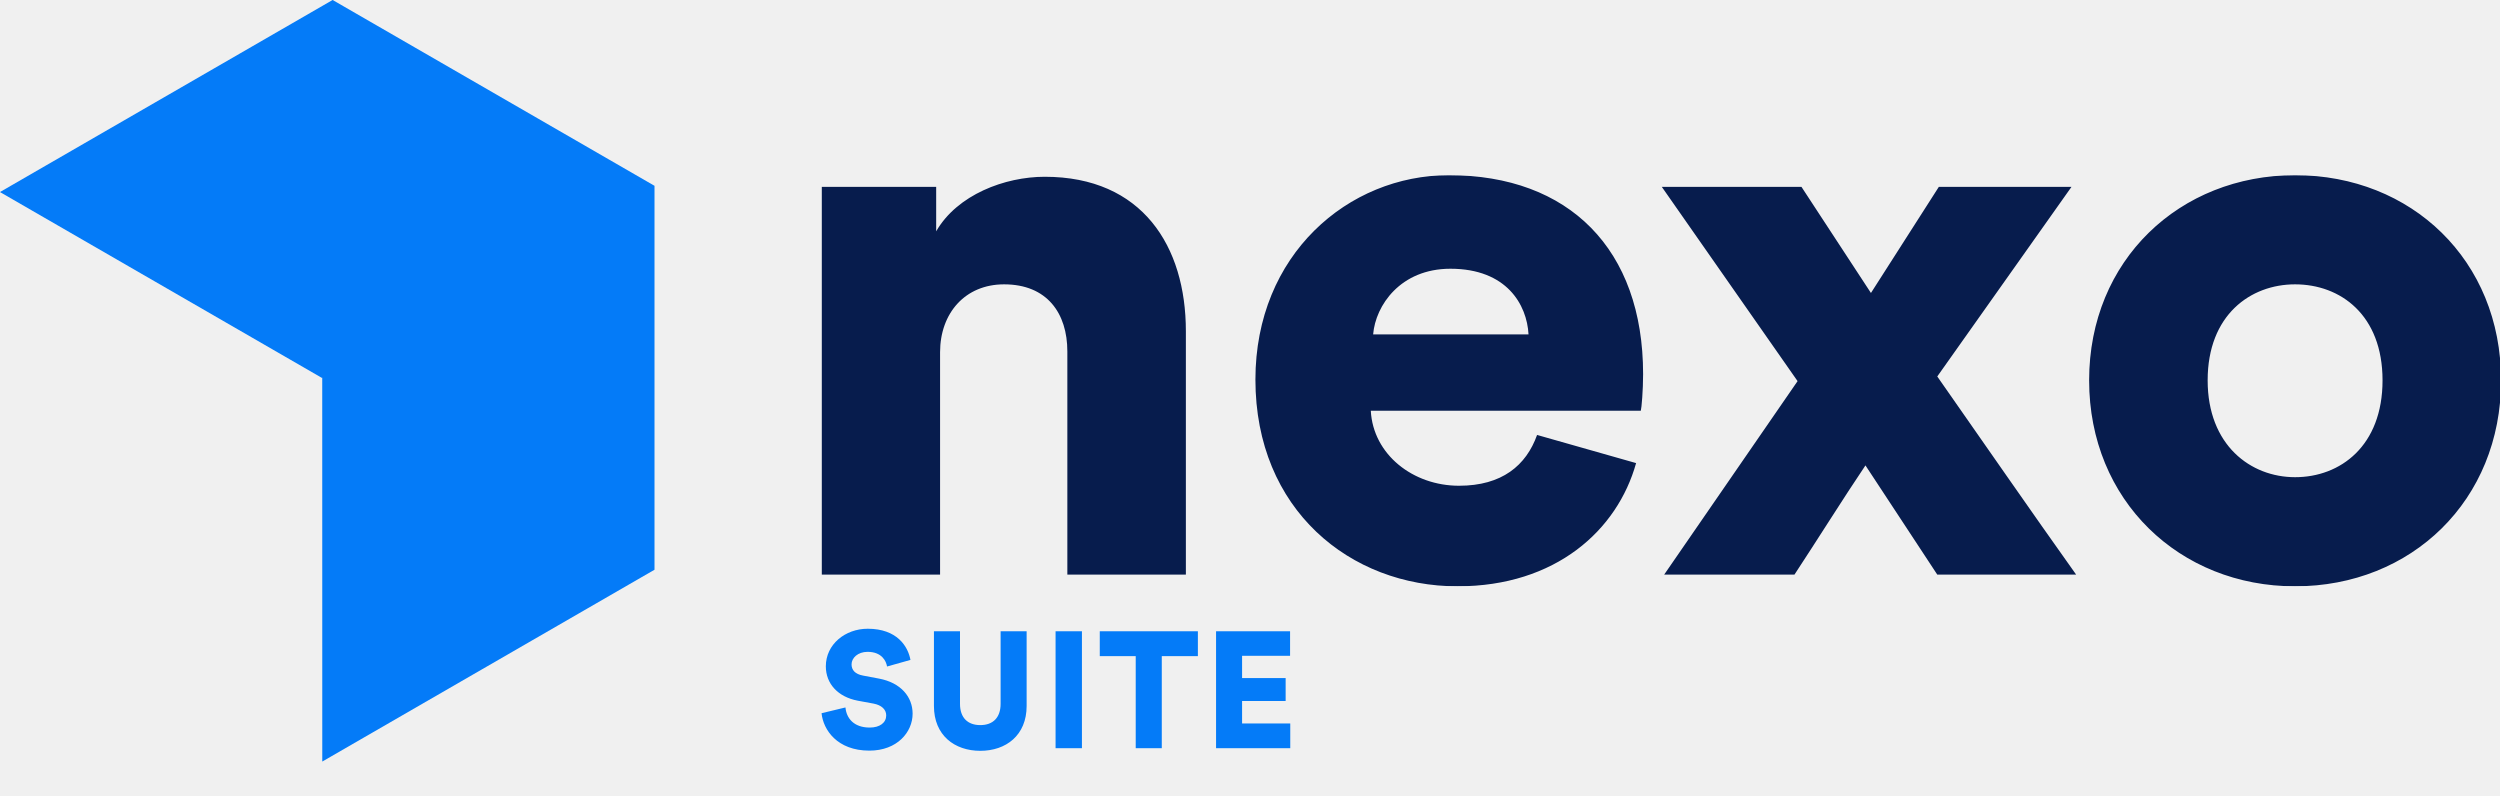
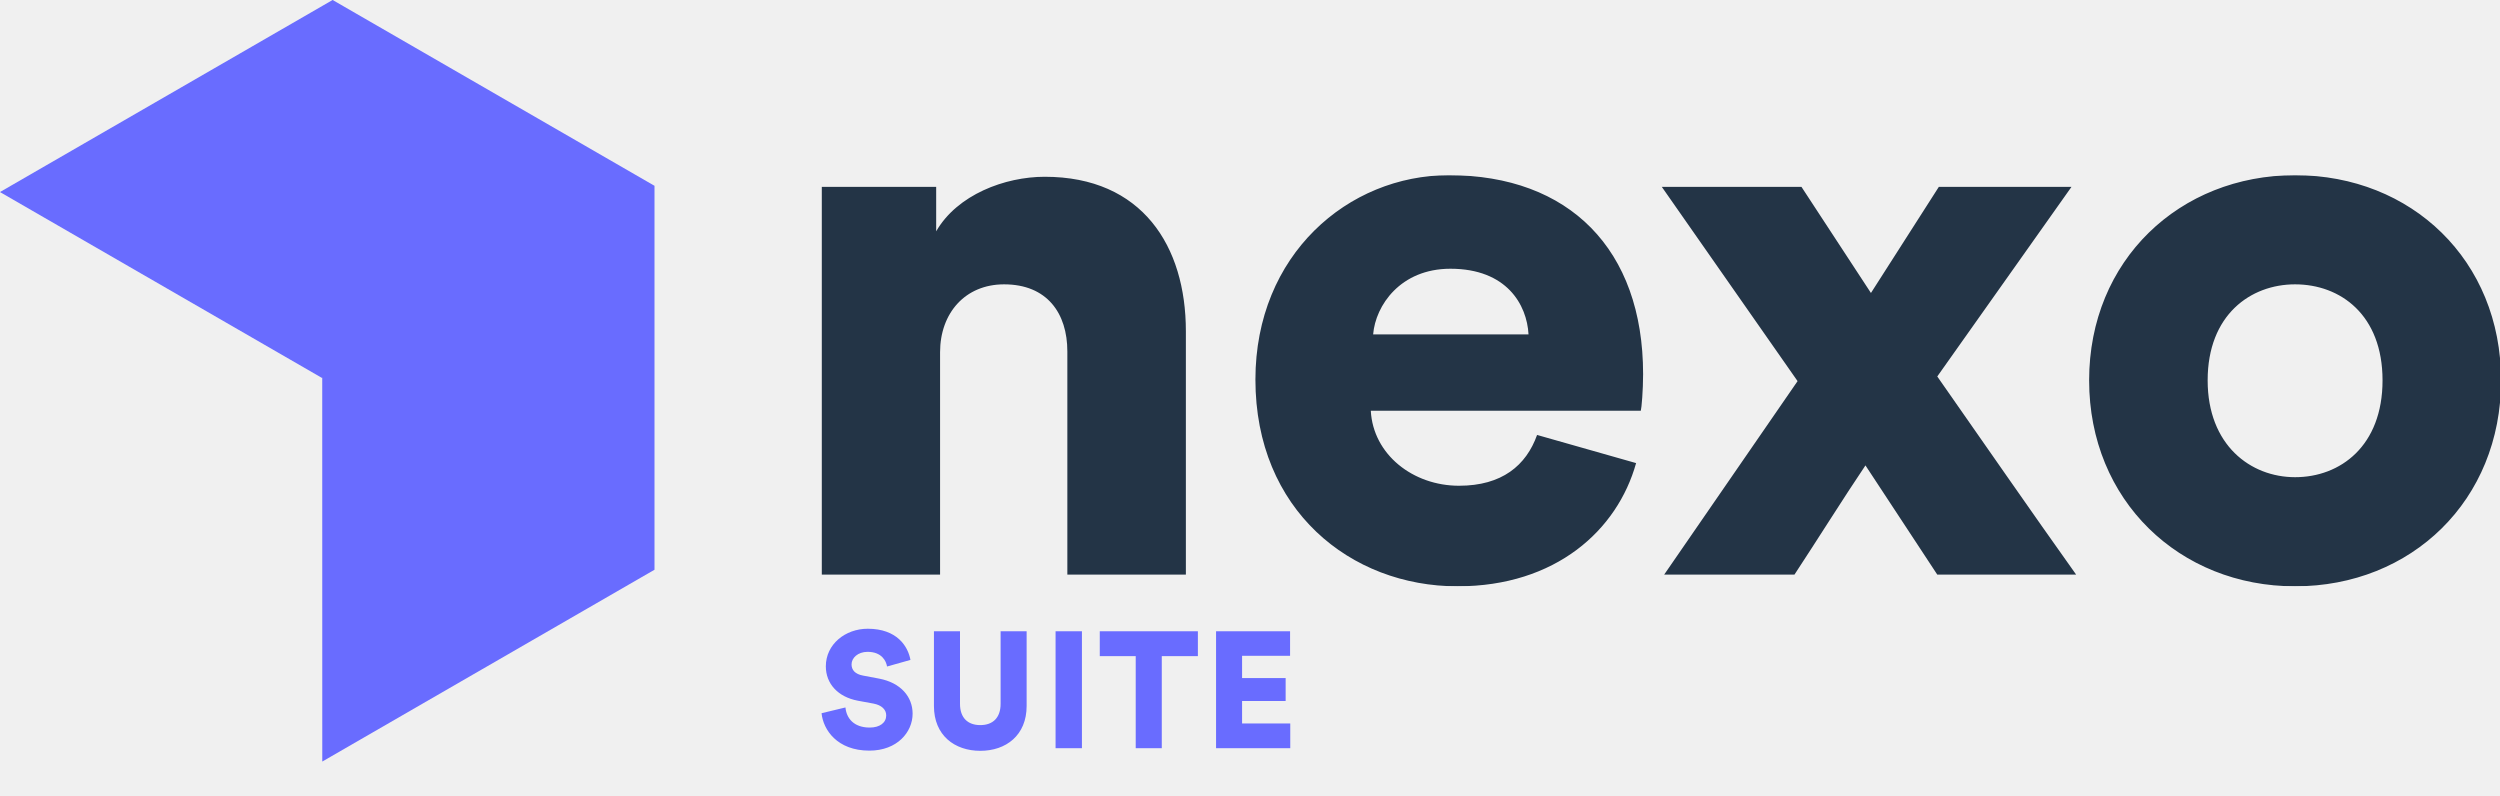
<svg xmlns="http://www.w3.org/2000/svg" xmlns:xlink="http://www.w3.org/1999/xlink" width="66px" height="21px" viewBox="0 0 66 21" version="1.1">
  <defs>
    <polygon id="path-1" points="0.689 0.52 45.027 0.52 45.027 11.374 0.689 11.374" />
  </defs>
  <g id="Page-1" stroke="none" stroke-width="1" fill="none" fill-rule="evenodd">
    <g id="Group-10" transform="translate(-1, 0)">
      <g id="Group-3" transform="translate(22, 4.1047)">
        <mask id="mask-2" fill="white">
          <use xlink:href="#path-1" />
        </mask>
        <g id="Clip-2" />
-         <path d="M3.818,5.194 C3.818,4.164 4.478,3.402 5.508,3.402 C6.642,3.402 7.178,4.164 7.178,5.173 L7.178,11.065 L10.307,11.065 L10.307,4.638 C10.307,2.393 9.154,0.562 6.581,0.562 C5.529,0.562 4.272,1.035 3.715,2.002 L3.715,0.829 L0.689,0.829 L0.689,11.065 L3.818,11.065 L3.818,5.194 Z M15.251,4.723 C15.313,3.959 15.972,2.99 17.291,2.99 C18.776,2.99 19.311,3.939 19.353,4.723 L15.251,4.723 Z M19.579,7.378 C19.291,8.183 18.652,8.719 17.518,8.719 C16.302,8.719 15.251,7.894 15.189,6.739 L22.317,6.739 C22.337,6.677 22.378,6.204 22.378,5.772 C22.378,2.475 20.423,0.52 17.25,0.52 C14.592,0.52 12.143,2.619 12.143,5.916 C12.143,9.357 14.654,11.374 17.477,11.374 C20.073,11.374 21.699,9.892 22.193,8.121 L19.579,7.378 Z M22.934,11.065 L26.374,11.065 C26.93,10.221 27.692,9.006 28.248,8.182 L30.144,11.065 L33.81,11.065 C32.636,9.417 31.297,7.481 30.144,5.834 L33.687,0.829 L30.185,0.829 L28.393,3.63 L26.559,0.829 L22.872,0.829 L26.456,5.957 L22.934,11.065 Z M39.59,8.493 C38.416,8.493 37.282,7.648 37.282,5.937 C37.282,4.206 38.416,3.402 39.59,3.402 C40.786,3.402 41.899,4.206 41.899,5.937 C41.899,7.668 40.786,8.493 39.59,8.493 L39.59,8.493 Z M39.59,0.52 C36.541,0.52 34.153,2.764 34.153,5.937 C34.153,9.11 36.541,11.374 39.59,11.374 C42.66,11.374 45.028,9.11 45.028,5.937 C45.028,2.764 42.66,0.52 39.59,0.52 L39.59,0.52 Z" id="Fill-1" fill="#071c4d" mask="url(#mask-2)" />
+         <path d="M3.818,5.194 C3.818,4.164 4.478,3.402 5.508,3.402 C6.642,3.402 7.178,4.164 7.178,5.173 L7.178,11.065 L10.307,11.065 L10.307,4.638 C10.307,2.393 9.154,0.562 6.581,0.562 C5.529,0.562 4.272,1.035 3.715,2.002 L3.715,0.829 L0.689,0.829 L0.689,11.065 L3.818,11.065 L3.818,5.194 Z M15.251,4.723 C15.313,3.959 15.972,2.99 17.291,2.99 C18.776,2.99 19.311,3.939 19.353,4.723 L15.251,4.723 Z M19.579,7.378 C19.291,8.183 18.652,8.719 17.518,8.719 C16.302,8.719 15.251,7.894 15.189,6.739 L22.317,6.739 C22.337,6.677 22.378,6.204 22.378,5.772 C22.378,2.475 20.423,0.52 17.25,0.52 C14.592,0.52 12.143,2.619 12.143,5.916 C12.143,9.357 14.654,11.374 17.477,11.374 C20.073,11.374 21.699,9.892 22.193,8.121 L19.579,7.378 Z M22.934,11.065 L26.374,11.065 C26.93,10.221 27.692,9.006 28.248,8.182 L30.144,11.065 L33.81,11.065 C32.636,9.417 31.297,7.481 30.144,5.834 L33.687,0.829 L30.185,0.829 L28.393,3.63 L26.559,0.829 L22.872,0.829 L26.456,5.957 L22.934,11.065 Z M39.59,8.493 C38.416,8.493 37.282,7.648 37.282,5.937 C37.282,4.206 38.416,3.402 39.59,3.402 C40.786,3.402 41.899,4.206 41.899,5.937 C41.899,7.668 40.786,8.493 39.59,8.493 L39.59,8.493 Z M39.59,0.52 C36.541,0.52 34.153,2.764 34.153,5.937 C34.153,9.11 36.541,11.374 39.59,11.374 C42.66,11.374 45.028,9.11 45.028,5.937 C45.028,2.764 42.66,0.52 39.59,0.52 L39.59,0.52 Z" id="Fill-1" fill="#233446" mask="url(#mask-2)" />
      </g>
-       <polygon id="Fill-4" fill="#047bf8" points="18.279 15.041 9.508 20.105 9.508 20.105 9.507 9.97 9.497 9.976 0.999 5.07 9.78 0 9.782 0 18.275 4.903 18.279 4.901" />
-       <g id="Group-9" transform="translate(22, 16.1047)" fill="#047bf8">
+       <polygon id="Fill-4" fill="#696cff" points="18.279 15.041 9.508 20.105 9.508 20.105 9.507 9.97 9.497 9.976 0.999 5.07 9.78 0 9.782 0 18.275 4.903 18.279 4.901" />
+       <g id="Group-9" transform="translate(22, 16.1047)" fill="#696cff">
        <path d="M3.036,1.317 C2.971,0.956 2.679,0.494 1.908,0.494 C1.316,0.494 0.802,0.903 0.802,1.487 C0.802,1.944 1.12,2.293 1.642,2.393 L2.065,2.471 C2.27,2.511 2.396,2.624 2.396,2.781 C2.396,2.972 2.231,3.103 1.961,3.103 C1.538,3.103 1.346,2.855 1.32,2.572 L0.689,2.724 C0.733,3.16 1.098,3.712 1.952,3.712 C2.688,3.712 3.093,3.221 3.093,2.737 C3.093,2.297 2.788,1.918 2.2,1.809 L1.786,1.731 C1.573,1.692 1.481,1.583 1.481,1.435 C1.481,1.265 1.647,1.104 1.904,1.104 C2.279,1.104 2.396,1.348 2.418,1.491 L3.036,1.317 Z M4.88,3.717 C5.559,3.717 6.103,3.308 6.103,2.533 L6.103,0.56 L5.416,0.56 L5.416,2.476 C5.416,2.85 5.206,3.038 4.88,3.038 C4.553,3.038 4.344,2.85 4.344,2.476 L4.344,0.56 L3.656,0.56 L3.656,2.533 C3.656,3.308 4.2,3.717 4.88,3.717 L4.88,3.717 Z M6.867,3.647 L7.563,3.647 L7.563,0.56 L6.867,0.56 L6.867,3.647 Z M10.624,1.217 L10.624,0.56 L8.034,0.56 L8.034,1.217 L8.983,1.217 L8.983,3.647 L9.671,3.647 L9.671,1.217 L10.624,1.217 Z M13.063,3.647 L13.063,2.994 L11.791,2.994 L11.791,2.401 L12.941,2.401 L12.941,1.797 L11.791,1.797 L11.791,1.208 L13.058,1.208 L13.058,0.56 L11.104,0.56 L11.104,3.647 L13.063,3.647 Z" id="Fill-7" />
      </g>
    </g>
  </g>
</svg>
